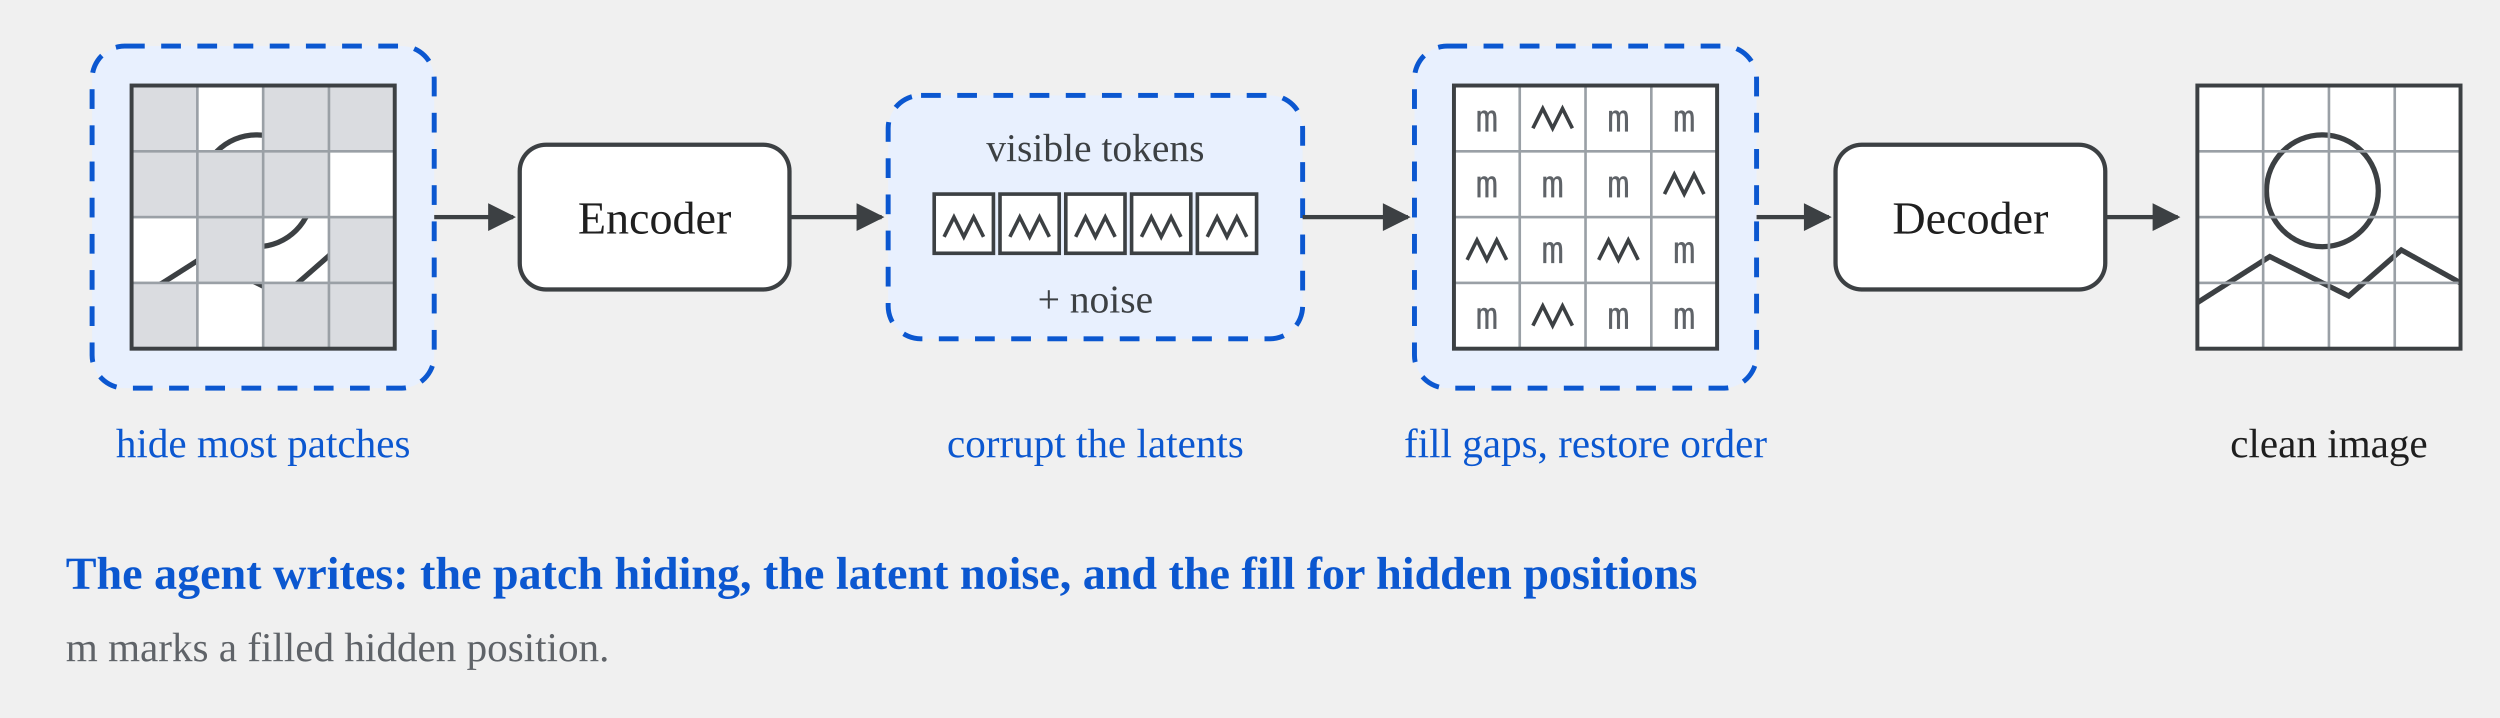
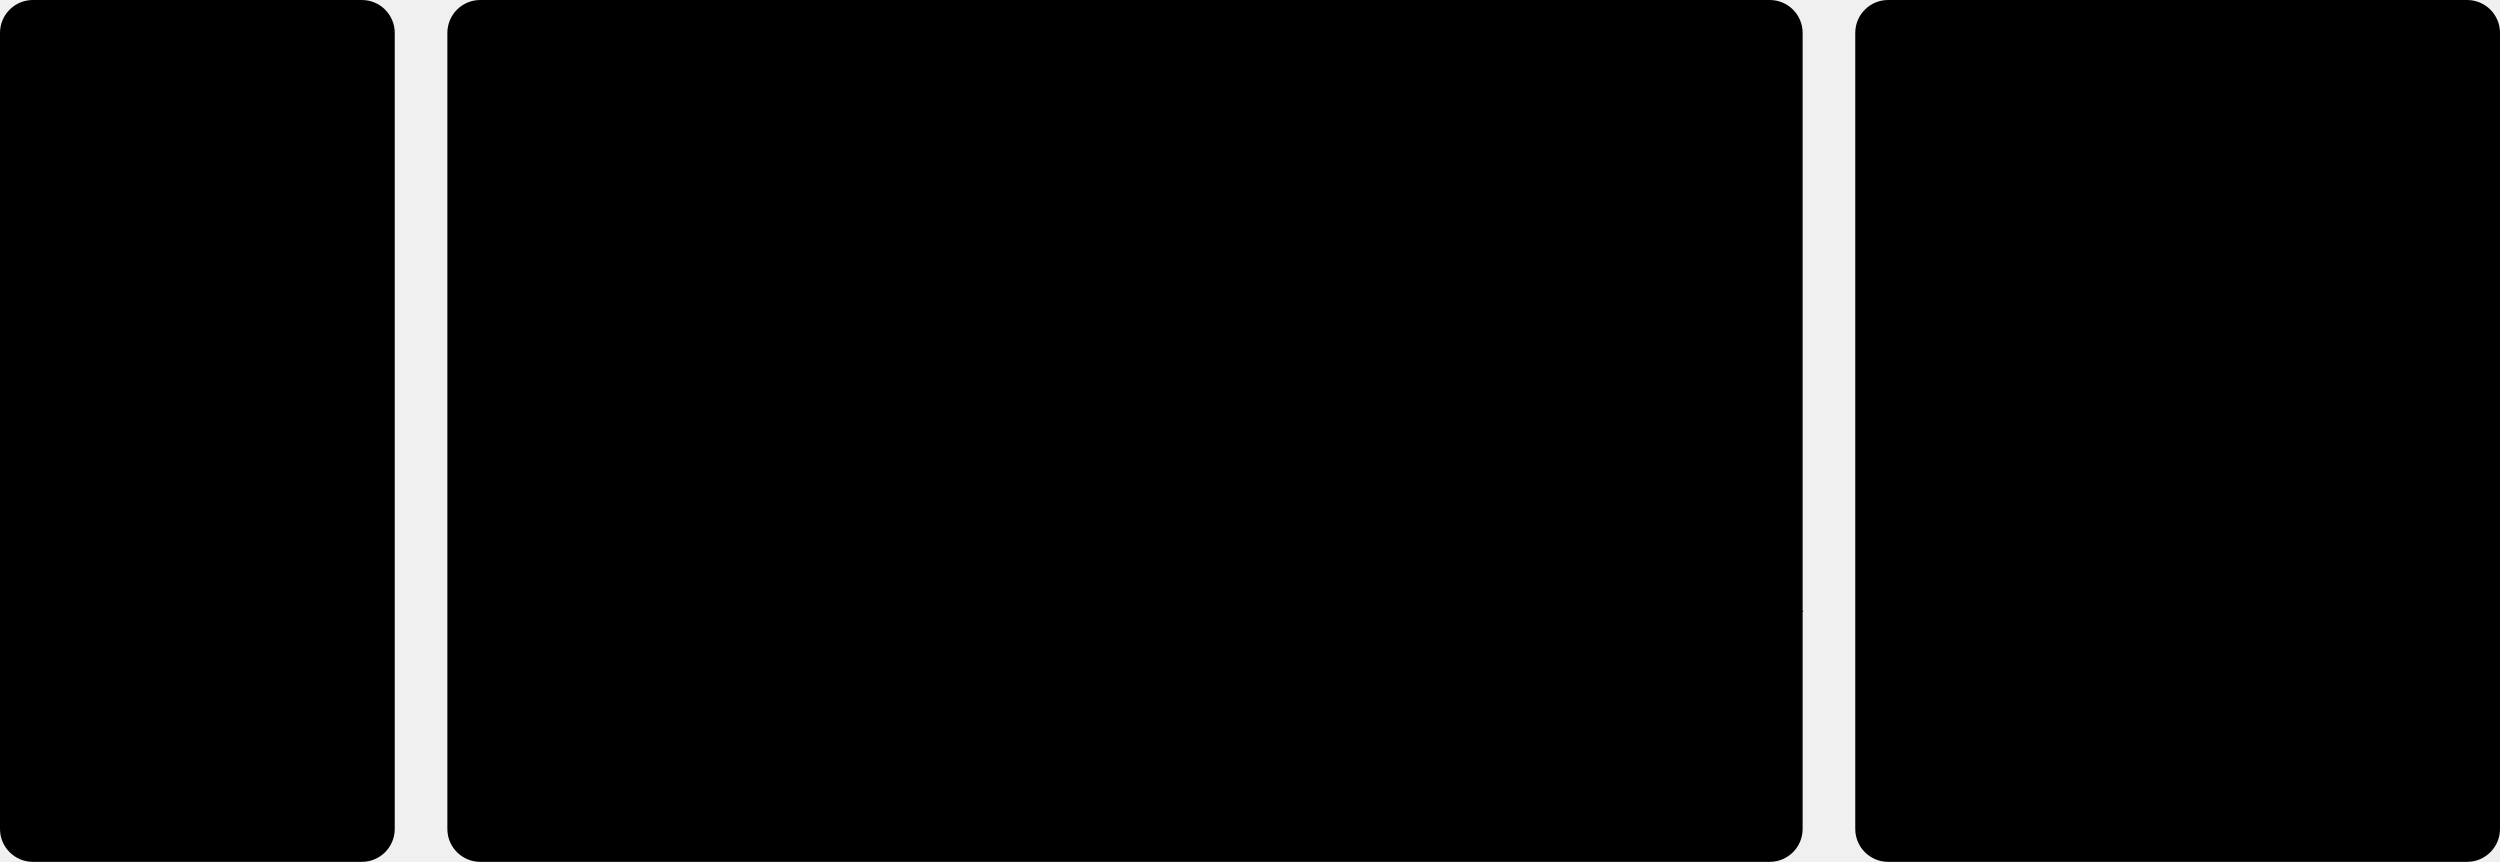
- <svg xmlns="http://www.w3.org/2000/svg" viewBox="0 37 760 218" role="img" aria-label="One training step of the DeTok tokenizer on a 4 by 4 grid of patches. Most patches are hidden, the encoder turns the visible ones into latent tokens, noise is added to them, hidden positions are filled and the grid is restored to order, and the decoder rebuilds the clean image. The agent writes the hiding, the noise and the filling with restoration.">
+ <svg xmlns="http://www.w3.org/2000/svg" class="fig2" viewBox="0 0 760 262" role="img" aria-label="One training step of the DeTok tokenizer on a 4 by 4 grid of patches. Left, what is given: a training photo; the encoder and decoder are given too. Middle, the corruption the agent writes, in three steps. 1, hide most patches: 11 of 16 are hidden. The given encoder turns the 5 visible patches into latent tokens. 2, add noise to the latents. 3, fill the hidden positions, so the decoder gets the full grid in order; m marks a filled hidden position. Right, the result: the given decoder rebuilds the clean image, scored by PSNR. Evaluation stays clean.">
  <defs>
-     <marker id="robust-image-tokenizer-ar" viewBox="0 0 10 10" refX="9" refY="5" markerWidth="6.5" markerHeight="6.5" orient="auto">
-       <path d="M0 0L10 5L0 10z" fill="#3c4043" />
+     <marker id="robust-image-tokenizer-ar" viewBox="0 0 10 10" refX="9" refY="5" markerWidth="7" markerHeight="7" orient="auto">
+       <path class="arh" d="M0 0L10 5L0 10z" />
    </marker>
  </defs>
-   <g transform="translate(0,-22)">
-     <rect x="28" y="73" width="104" height="104" rx="10" fill="#e8f0fe" stroke="#0b57d0" stroke-width="1.5" stroke-dasharray="6 5" />
-     <rect x="270" y="88" width="126" height="74" rx="10" fill="#e8f0fe" stroke="#0b57d0" stroke-width="1.5" stroke-dasharray="6 5" />
-     <rect x="430" y="73" width="104" height="104" rx="10" fill="#e8f0fe" stroke="#0b57d0" stroke-width="1.5" stroke-dasharray="6 5" />
-     <rect x="40" y="85" width="80" height="80" fill="#fff" />
-     <circle cx="78" cy="117" r="17" fill="none" stroke="#3c4043" stroke-width="1.6" />
-     <path d="M40 151 L62 137 L86 149 L102 135 L120 145" fill="none" stroke="#3c4043" stroke-width="1.6" />
-     <rect x="40" y="85" width="20" height="20" fill="#dadce0" />
-     <rect x="80" y="85" width="20" height="20" fill="#dadce0" />
-     <rect x="100" y="85" width="20" height="20" fill="#dadce0" />
-     <rect x="40" y="105" width="20" height="20" fill="#dadce0" />
-     <rect x="60" y="105" width="20" height="20" fill="#dadce0" />
-     <rect x="80" y="105" width="20" height="20" fill="#dadce0" />
-     <rect x="60" y="125" width="20" height="20" fill="#dadce0" />
-     <rect x="100" y="125" width="20" height="20" fill="#dadce0" />
-     <rect x="40" y="145" width="20" height="20" fill="#dadce0" />
-     <rect x="80" y="145" width="20" height="20" fill="#dadce0" />
-     <rect x="100" y="145" width="20" height="20" fill="#dadce0" />
-     <line x1="60" y1="85" x2="60" y2="165" stroke="#9aa0a6" stroke-width="0.8" />
-     <line x1="40" y1="105" x2="120" y2="105" stroke="#9aa0a6" stroke-width="0.8" />
-     <line x1="80" y1="85" x2="80" y2="165" stroke="#9aa0a6" stroke-width="0.8" />
-     <line x1="40" y1="125" x2="120" y2="125" stroke="#9aa0a6" stroke-width="0.8" />
-     <line x1="100" y1="85" x2="100" y2="165" stroke="#9aa0a6" stroke-width="0.8" />
-     <line x1="40" y1="145" x2="120" y2="145" stroke="#9aa0a6" stroke-width="0.8" />
-     <rect x="40" y="85" width="80" height="80" fill="none" stroke="#3c4043" stroke-width="1.2" />
-     <line x1="132" y1="125" x2="156" y2="125" stroke="#3c4043" stroke-width="1.3" marker-end="url(#robust-image-tokenizer-ar)" />
-     <rect x="158" y="103" width="82" height="44" rx="8" fill="#fff" stroke="#3c4043" stroke-width="1.3" />
-     <text x="199" y="130" font-size="14" text-anchor="middle" fill="#1f1f1f">Encoder</text>
-     <line x1="240" y1="125" x2="268" y2="125" stroke="#3c4043" stroke-width="1.3" marker-end="url(#robust-image-tokenizer-ar)" />
-     <text x="333" y="108" font-size="12" text-anchor="middle" fill="#3c4043">visible tokens</text>
-     <rect x="284" y="118" width="18" height="18" fill="#fff" stroke="#3c4043" stroke-width="1.1" />
-     <path d="M287 131 l3 -6 l3 6 l3 -6 l3 6" fill="none" stroke="#3c4043" stroke-width="1.1" />
-     <rect x="304" y="118" width="18" height="18" fill="#fff" stroke="#3c4043" stroke-width="1.1" />
-     <path d="M307 131 l3 -6 l3 6 l3 -6 l3 6" fill="none" stroke="#3c4043" stroke-width="1.1" />
-     <rect x="324" y="118" width="18" height="18" fill="#fff" stroke="#3c4043" stroke-width="1.1" />
-     <path d="M327 131 l3 -6 l3 6 l3 -6 l3 6" fill="none" stroke="#3c4043" stroke-width="1.1" />
-     <rect x="344" y="118" width="18" height="18" fill="#fff" stroke="#3c4043" stroke-width="1.1" />
-     <path d="M347 131 l3 -6 l3 6 l3 -6 l3 6" fill="none" stroke="#3c4043" stroke-width="1.1" />
-     <rect x="364" y="118" width="18" height="18" fill="#fff" stroke="#3c4043" stroke-width="1.1" />
-     <path d="M367 131 l3 -6 l3 6 l3 -6 l3 6" fill="none" stroke="#3c4043" stroke-width="1.1" />
-     <text x="333" y="154" font-size="12" text-anchor="middle" fill="#3c4043">+ noise</text>
-     <line x1="396" y1="125" x2="428" y2="125" stroke="#3c4043" stroke-width="1.3" marker-end="url(#robust-image-tokenizer-ar)" />
-     <rect x="442" y="85" width="20" height="20" fill="#fff" />
-     <text x="452" y="99" font-size="11.5" text-anchor="middle" fill="#5f6368" font-family="ui-monospace,Menlo,monospace">m</text>
-     <rect x="462" y="85" width="20" height="20" fill="#fff" />
-     <path d="M466 98 l3 -6 l3 6 l3 -6 l3 6" fill="none" stroke="#3c4043" stroke-width="1.1" />
-     <rect x="482" y="85" width="20" height="20" fill="#fff" />
-     <text x="492" y="99" font-size="11.5" text-anchor="middle" fill="#5f6368" font-family="ui-monospace,Menlo,monospace">m</text>
-     <rect x="502" y="85" width="20" height="20" fill="#fff" />
-     <text x="512" y="99" font-size="11.5" text-anchor="middle" fill="#5f6368" font-family="ui-monospace,Menlo,monospace">m</text>
-     <rect x="442" y="105" width="20" height="20" fill="#fff" />
-     <text x="452" y="119" font-size="11.5" text-anchor="middle" fill="#5f6368" font-family="ui-monospace,Menlo,monospace">m</text>
-     <rect x="462" y="105" width="20" height="20" fill="#fff" />
-     <text x="472" y="119" font-size="11.5" text-anchor="middle" fill="#5f6368" font-family="ui-monospace,Menlo,monospace">m</text>
-     <rect x="482" y="105" width="20" height="20" fill="#fff" />
-     <text x="492" y="119" font-size="11.5" text-anchor="middle" fill="#5f6368" font-family="ui-monospace,Menlo,monospace">m</text>
-     <rect x="502" y="105" width="20" height="20" fill="#fff" />
-     <path d="M506 118 l3 -6 l3 6 l3 -6 l3 6" fill="none" stroke="#3c4043" stroke-width="1.1" />
-     <rect x="442" y="125" width="20" height="20" fill="#fff" />
-     <path d="M446 138 l3 -6 l3 6 l3 -6 l3 6" fill="none" stroke="#3c4043" stroke-width="1.1" />
-     <rect x="462" y="125" width="20" height="20" fill="#fff" />
-     <text x="472" y="139" font-size="11.5" text-anchor="middle" fill="#5f6368" font-family="ui-monospace,Menlo,monospace">m</text>
-     <rect x="482" y="125" width="20" height="20" fill="#fff" />
-     <path d="M486 138 l3 -6 l3 6 l3 -6 l3 6" fill="none" stroke="#3c4043" stroke-width="1.1" />
-     <rect x="502" y="125" width="20" height="20" fill="#fff" />
-     <text x="512" y="139" font-size="11.5" text-anchor="middle" fill="#5f6368" font-family="ui-monospace,Menlo,monospace">m</text>
-     <rect x="442" y="145" width="20" height="20" fill="#fff" />
-     <text x="452" y="159" font-size="11.5" text-anchor="middle" fill="#5f6368" font-family="ui-monospace,Menlo,monospace">m</text>
-     <rect x="462" y="145" width="20" height="20" fill="#fff" />
-     <path d="M466 158 l3 -6 l3 6 l3 -6 l3 6" fill="none" stroke="#3c4043" stroke-width="1.1" />
-     <rect x="482" y="145" width="20" height="20" fill="#fff" />
-     <text x="492" y="159" font-size="11.5" text-anchor="middle" fill="#5f6368" font-family="ui-monospace,Menlo,monospace">m</text>
-     <rect x="502" y="145" width="20" height="20" fill="#fff" />
-     <text x="512" y="159" font-size="11.5" text-anchor="middle" fill="#5f6368" font-family="ui-monospace,Menlo,monospace">m</text>
-     <line x1="462" y1="85" x2="462" y2="165" stroke="#9aa0a6" stroke-width="0.8" />
-     <line x1="442" y1="105" x2="522" y2="105" stroke="#9aa0a6" stroke-width="0.8" />
-     <line x1="482" y1="85" x2="482" y2="165" stroke="#9aa0a6" stroke-width="0.8" />
-     <line x1="442" y1="125" x2="522" y2="125" stroke="#9aa0a6" stroke-width="0.8" />
-     <line x1="502" y1="85" x2="502" y2="165" stroke="#9aa0a6" stroke-width="0.8" />
-     <line x1="442" y1="145" x2="522" y2="145" stroke="#9aa0a6" stroke-width="0.8" />
-     <rect x="442" y="85" width="80" height="80" fill="none" stroke="#3c4043" stroke-width="1.2" />
-     <line x1="534" y1="125" x2="556" y2="125" stroke="#3c4043" stroke-width="1.3" marker-end="url(#robust-image-tokenizer-ar)" />
-     <rect x="558" y="103" width="82" height="44" rx="8" fill="#fff" stroke="#3c4043" stroke-width="1.3" />
-     <text x="599" y="130" font-size="14" text-anchor="middle" fill="#1f1f1f">Decoder</text>
-     <line x1="640" y1="125" x2="662" y2="125" stroke="#3c4043" stroke-width="1.3" marker-end="url(#robust-image-tokenizer-ar)" />
-     <rect x="668" y="85" width="80" height="80" fill="#fff" />
-     <circle cx="706" cy="117" r="17" fill="none" stroke="#3c4043" stroke-width="1.6" />
-     <path d="M668 151 L690 137 L714 149 L730 135 L748 145" fill="none" stroke="#3c4043" stroke-width="1.6" />
-     <line x1="688" y1="85" x2="688" y2="165" stroke="#9aa0a6" stroke-width="0.8" />
-     <line x1="668" y1="105" x2="748" y2="105" stroke="#9aa0a6" stroke-width="0.8" />
-     <line x1="708" y1="85" x2="708" y2="165" stroke="#9aa0a6" stroke-width="0.8" />
-     <line x1="668" y1="125" x2="748" y2="125" stroke="#9aa0a6" stroke-width="0.8" />
-     <line x1="728" y1="85" x2="728" y2="165" stroke="#9aa0a6" stroke-width="0.8" />
-     <line x1="668" y1="145" x2="748" y2="145" stroke="#9aa0a6" stroke-width="0.8" />
-     <rect x="668" y="85" width="80" height="80" fill="none" stroke="#3c4043" stroke-width="1.2" />
-     <text x="80" y="198" font-size="12.5" text-anchor="middle" fill="#0b57d0">hide most patches</text>
-     <text x="333" y="198" font-size="12.5" text-anchor="middle" fill="#0b57d0">corrupt the latents</text>
-     <text x="482" y="198" font-size="12.5" text-anchor="middle" fill="#0b57d0">fill gaps, restore order</text>
-     <text x="708" y="198" font-size="12.5" text-anchor="middle" fill="#1f1f1f">clean image</text>
-     <text x="20" y="238" font-size="14" font-weight="600" fill="#0b57d0">The agent writes: the patch hiding, the latent noise, and the fill for hidden positions</text>
-     <text x="20" y="260" font-size="12.5" fill="#5f6368">m marks a filled hidden position.</text>
-   </g>
+   <rect class="given" x="0" y="0" width="120" height="262" rx="10" />
+   <text class="k" x="18" y="30">GIVEN</text>
+   <rect class="w" x="28" y="96" width="64" height="64" rx="0" />
+   <circle class="lnk" cx="66" cy="120" r="10" />
+   <path class="lnk" d="M28 148 L45 136 L63 146 L76 134 L92 143" />
+   <line class="ln" x1="44" y1="96" x2="44" y2="160" />
+   <line class="ln" x1="28" y1="112" x2="92" y2="112" />
+   <line class="ln" x1="60" y1="96" x2="60" y2="160" />
+   <line class="ln" x1="28" y1="128" x2="92" y2="128" />
+   <line class="ln" x1="76" y1="96" x2="76" y2="160" />
+   <line class="ln" x1="28" y1="144" x2="92" y2="144" />
+   <rect class="ln2" x="28" y="96" width="64" height="64" rx="0" />
+   <text class="mid" x="60" y="186">A training</text>
+   <text class="mid" x="60" y="204">photo</text>
+   <rect class="agent" x="136" y="0" width="412" height="262" rx="10" />
+   <text class="k ak" x="156" y="30">THE AGENT WRITES</text>
+   <text class="h" x="156" y="53">The corruption, in training</text>
+   <rect class="w" x="156" y="96" width="64" height="64" rx="0" />
+   <circle class="lnk" cx="194" cy="120" r="10" />
+   <path class="lnk" d="M156 148 L173 136 L191 146 L204 134 L220 143" />
+   <rect class="g3" x="156" y="112" width="16" height="16" rx="0" />
+   <rect class="g3" x="172" y="128" width="16" height="16" rx="0" />
+   <rect class="g3" x="188" y="112" width="16" height="16" rx="0" />
+   <rect class="g3" x="156" y="96" width="16" height="16" rx="0" />
+   <rect class="g3" x="172" y="112" width="16" height="16" rx="0" />
+   <rect class="g3" x="156" y="144" width="16" height="16" rx="0" />
+   <rect class="g3" x="188" y="96" width="16" height="16" rx="0" />
+   <rect class="g3" x="204" y="96" width="16" height="16" rx="0" />
+   <rect class="g3" x="188" y="144" width="16" height="16" rx="0" />
+   <rect class="g3" x="204" y="144" width="16" height="16" rx="0" />
+   <rect class="g3" x="204" y="128" width="16" height="16" rx="0" />
+   <line class="ln" x1="172" y1="96" x2="172" y2="160" />
+   <line class="ln" x1="156" y1="112" x2="220" y2="112" />
+   <line class="ln" x1="188" y1="96" x2="188" y2="160" />
+   <line class="ln" x1="156" y1="128" x2="220" y2="128" />
+   <line class="ln" x1="204" y1="96" x2="204" y2="160" />
+   <line class="ln" x1="156" y1="144" x2="220" y2="144" />
+   <rect class="ln2" x="156" y="96" width="64" height="64" rx="0" />
+   <circle class="chip" cx="188.0" cy="78" r="9" />
+   <text class="sn ak mid" x="188.0" y="82.5">1</text>
+   <text class="mid" x="188.0" y="186">Hide most</text>
+   <text class="mid" x="188.0" y="204">patches</text>
+   <rect class="g2" x="248.667" y="112.0" width="66" height="32" rx="6" />
+   <text class="mid" x="281.667" y="132.5">encoder</text>
+   <text class="mid n" x="281.667" y="186">given</text>
+   <rect class="chip" x="343.333" y="120.0" width="16" height="16" rx="3" />
+   <path class="sa" d="M346.333 131.0 l2.5 -6 l2.5 6 l2.5 -6 l2.5 6" />
+   <rect class="chip" x="362.333" y="120.0" width="16" height="16" rx="3" />
+   <path class="sa" d="M365.333 131.0 l2.5 -6 l2.5 6 l2.5 -6 l2.5 6" />
+   <rect class="chip" x="381.333" y="120.0" width="16" height="16" rx="3" />
+   <path class="sa" d="M384.333 131.0 l2.5 -6 l2.5 6 l2.5 -6 l2.5 6" />
+   <rect class="chip" x="400.333" y="120.0" width="16" height="16" rx="3" />
+   <path class="sa" d="M403.333 131.0 l2.5 -6 l2.5 6 l2.5 -6 l2.5 6" />
+   <rect class="chip" x="419.333" y="120.0" width="16" height="16" rx="3" />
+   <path class="sa" d="M422.333 131.0 l2.5 -6 l2.5 6 l2.5 -6 l2.5 6" />
+   <circle class="chip" cx="389.333" cy="78" r="9" />
+   <text class="sn ak mid" x="389.333" y="82.5">2</text>
+   <text class="mid" x="389.333" y="186">Add noise to</text>
+   <text class="mid" x="389.333" y="204">the latents</text>
+   <rect class="w" x="464.0" y="96" width="64" height="64" rx="0" />
+   <text class="code n mid sm" x="472.0" y="108.0">m</text>
+   <text class="code n mid sm" x="472.0" y="124.0">m</text>
+   <path class="sa" d="M467.0 139.0 l2.5 -6 l2.5 6 l2.5 -6 l2.5 6" />
+   <text class="code n mid sm" x="472.0" y="156.0">m</text>
+   <path class="sa" d="M483.0 107.0 l2.5 -6 l2.5 6 l2.5 -6 l2.5 6" />
+   <text class="code n mid sm" x="488.0" y="124.0">m</text>
+   <text class="code n mid sm" x="488.0" y="140.0">m</text>
+   <path class="sa" d="M483.0 155.0 l2.5 -6 l2.5 6 l2.5 -6 l2.5 6" />
+   <text class="code n mid sm" x="504.0" y="108.0">m</text>
+   <text class="code n mid sm" x="504.0" y="124.0">m</text>
+   <path class="sa" d="M499.0 139.0 l2.5 -6 l2.5 6 l2.5 -6 l2.5 6" />
+   <text class="code n mid sm" x="504.0" y="156.0">m</text>
+   <text class="code n mid sm" x="520.0" y="108.0">m</text>
+   <path class="sa" d="M515.0 123.0 l2.5 -6 l2.5 6 l2.5 -6 l2.5 6" />
+   <text class="code n mid sm" x="520.0" y="140.0">m</text>
+   <text class="code n mid sm" x="520.0" y="156.0">m</text>
+   <line class="ln" x1="480.0" y1="96" x2="480.0" y2="160" />
+   <line class="ln" x1="464.0" y1="112" x2="528.0" y2="112" />
+   <line class="ln" x1="496.0" y1="96" x2="496.0" y2="160" />
+   <line class="ln" x1="464.0" y1="128" x2="528.0" y2="128" />
+   <line class="ln" x1="512.0" y1="96" x2="512.0" y2="160" />
+   <line class="ln" x1="464.0" y1="144" x2="528.0" y2="144" />
+   <rect class="ln2" x="464.0" y="96" width="64" height="64" rx="0" />
+   <circle class="chip" cx="496.0" cy="78" r="9" />
+   <text class="sn ak mid" x="496.0" y="82.5">3</text>
+   <text class="mid" x="496.0" y="186">Fill hidden</text>
+   <text class="mid" x="496.0" y="204">positions</text>
+   <line class="ar" x1="226" y1="128.0" x2="242.667" y2="128.0" marker-end="url(#robust-image-tokenizer-ar)" />
+   <line class="ar" x1="320.667" y1="128.0" x2="337.333" y2="128.0" marker-end="url(#robust-image-tokenizer-ar)" />
+   <line class="ar" x1="441.333" y1="128.0" x2="458.0" y2="128.0" marker-end="url(#robust-image-tokenizer-ar)" />
+   <text class="n" x="156" y="244">m marks a filled hidden position.</text>
+   <rect class="result" x="564" y="0" width="196" height="262" rx="10" />
+   <text class="k" x="582" y="30">RESULT</text>
+   <line class="ar" x1="534.0" y1="128.0" x2="576" y2="128.0" marker-end="url(#robust-image-tokenizer-ar)" />
+   <rect class="g2" x="582" y="112.0" width="66" height="32" rx="6" />
+   <text class="mid" x="615" y="132.5">decoder</text>
+   <text class="mid n" x="615" y="186">given</text>
+   <line class="ar" x1="654" y1="128.0" x2="672" y2="128.0" marker-end="url(#robust-image-tokenizer-ar)" />
+   <rect class="w" x="678" y="96" width="64" height="64" rx="0" />
+   <circle class="lnk" cx="716" cy="120" r="10" />
+   <path class="lnk" d="M678 148 L695 136 L713 146 L726 134 L742 143" />
+   <line class="ln" x1="694" y1="96" x2="694" y2="160" />
+   <line class="ln" x1="678" y1="112" x2="742" y2="112" />
+   <line class="ln" x1="710" y1="96" x2="710" y2="160" />
+   <line class="ln" x1="678" y1="128" x2="742" y2="128" />
+   <line class="ln" x1="726" y1="96" x2="726" y2="160" />
+   <line class="ln" x1="678" y1="144" x2="742" y2="144" />
+   <rect class="ln2" x="678" y="96" width="64" height="64" rx="0" />
+   <text class="mid" x="710" y="186">clean image</text>
+   <text class="n" x="582" y="226">Scored by PSNR;</text>
+   <text class="n" x="582" y="244">evaluation stays clean.</text>
</svg>
